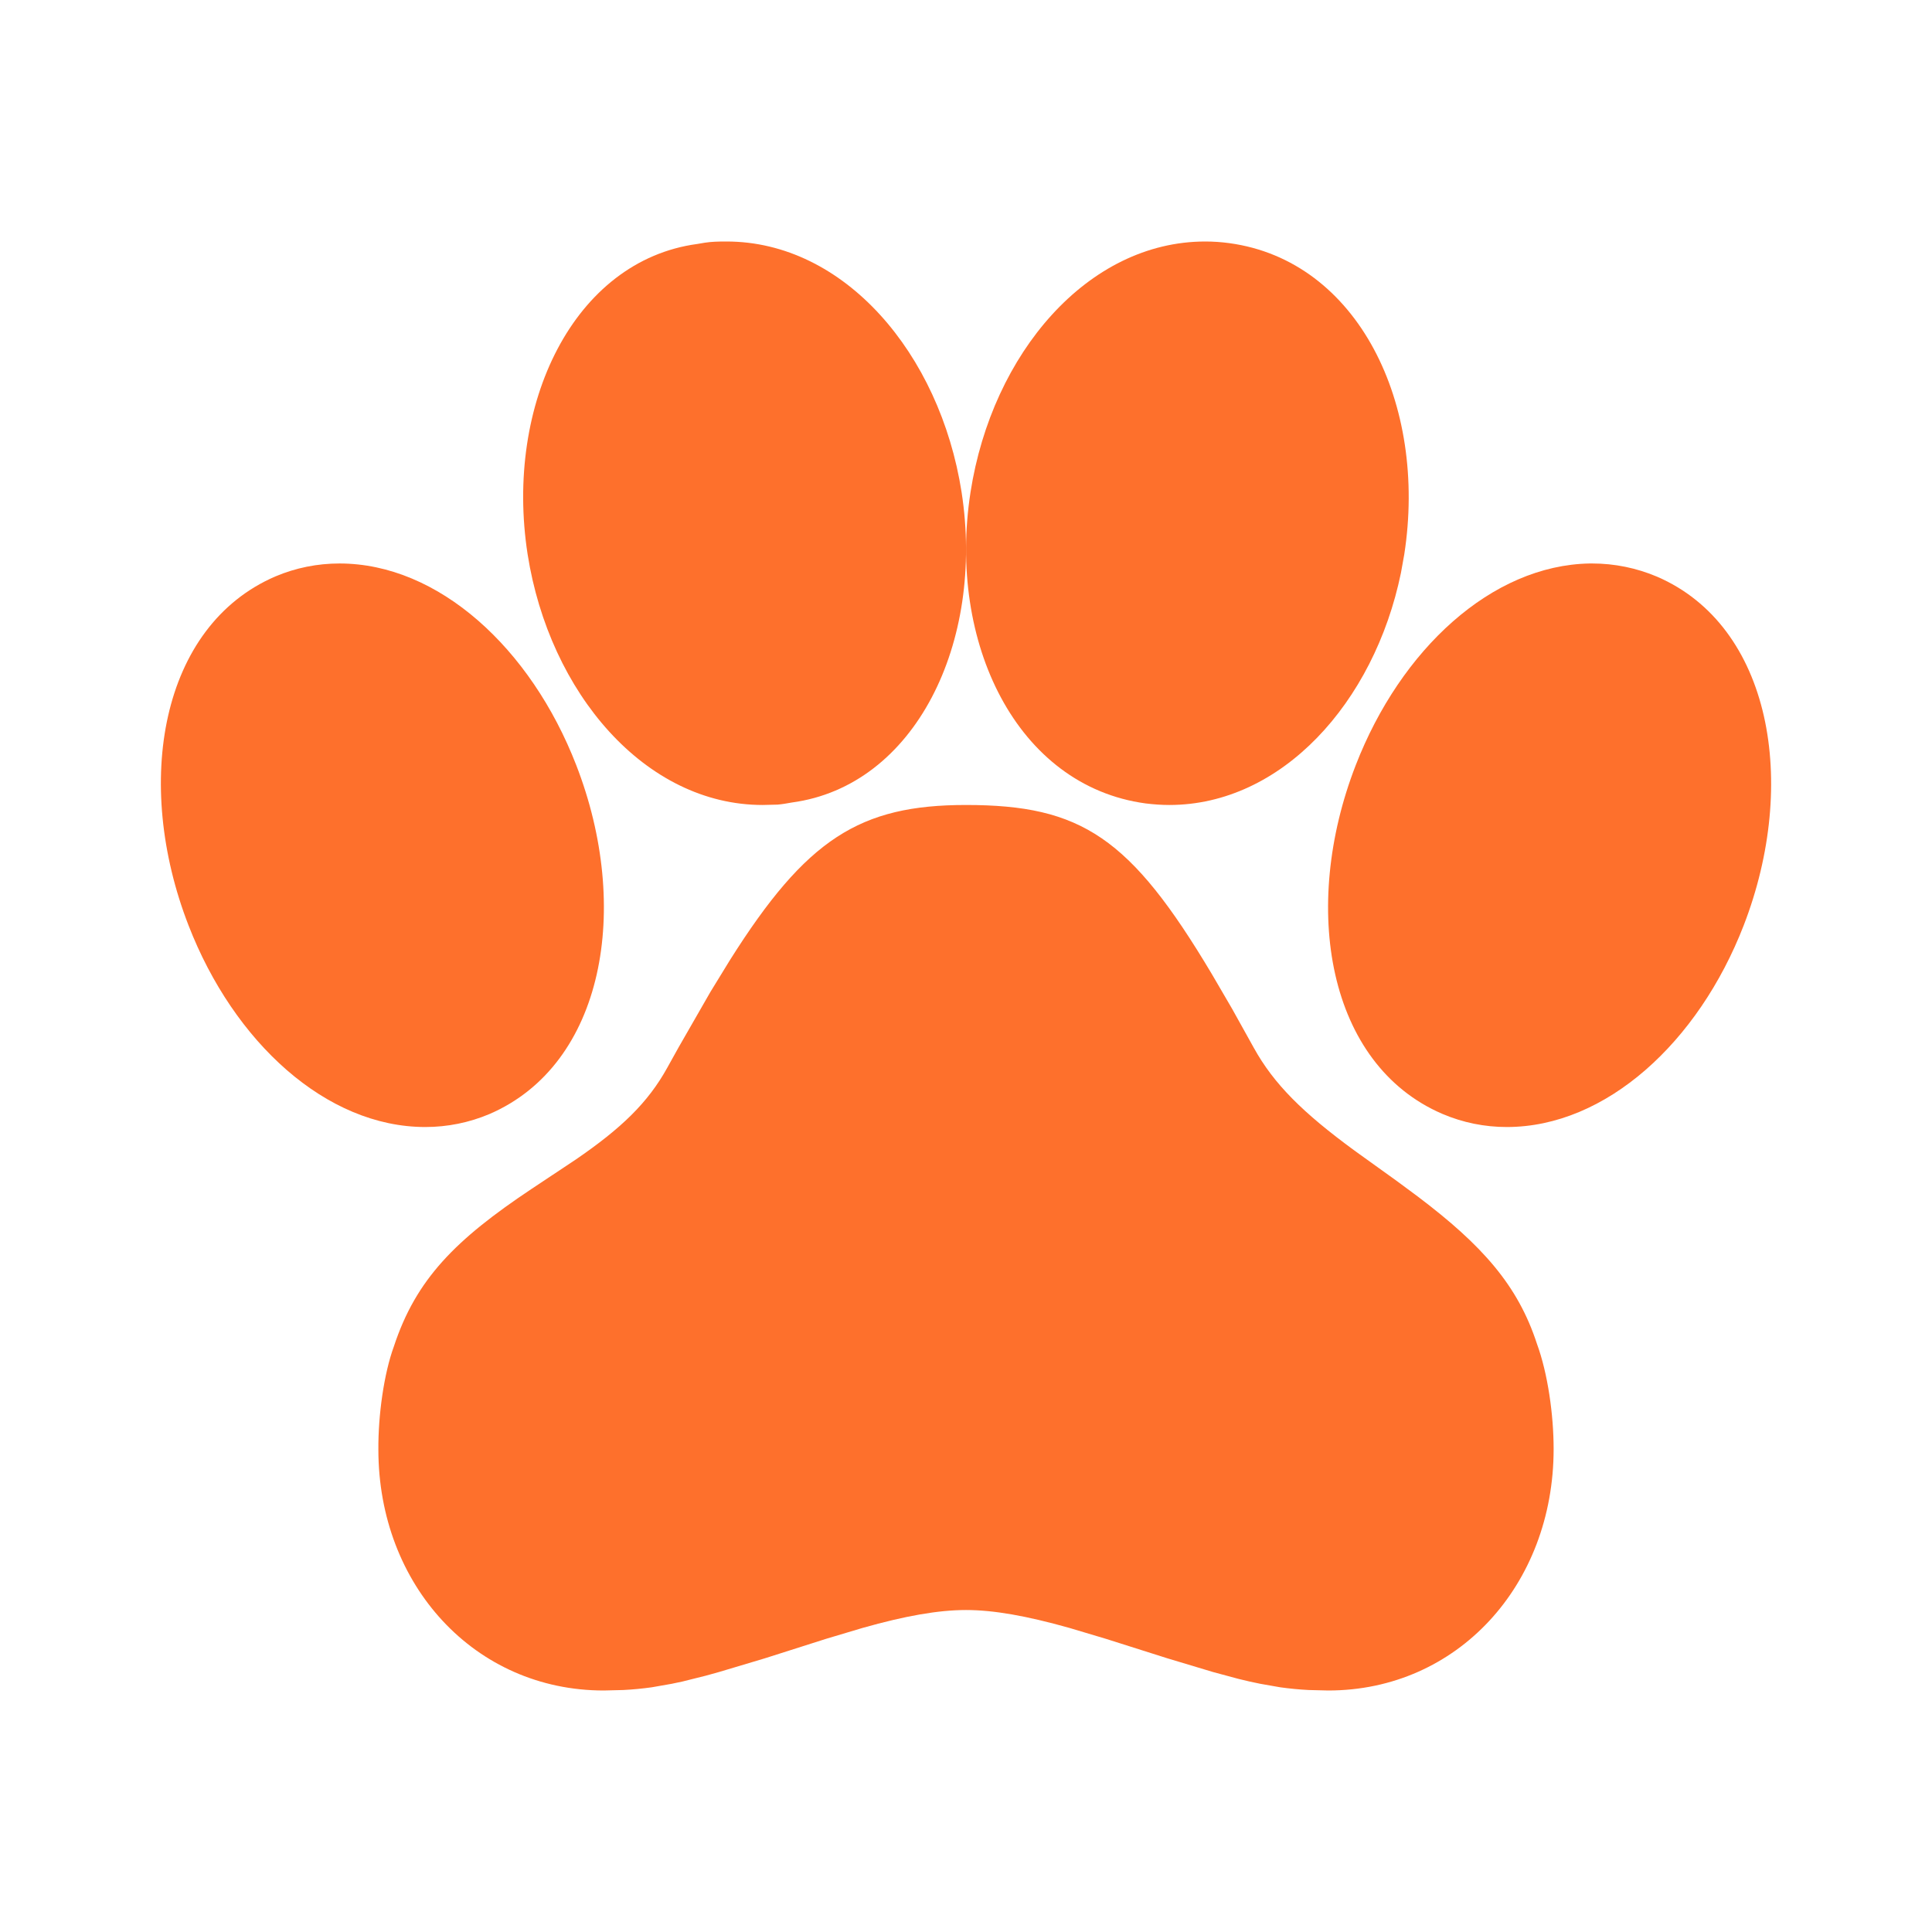
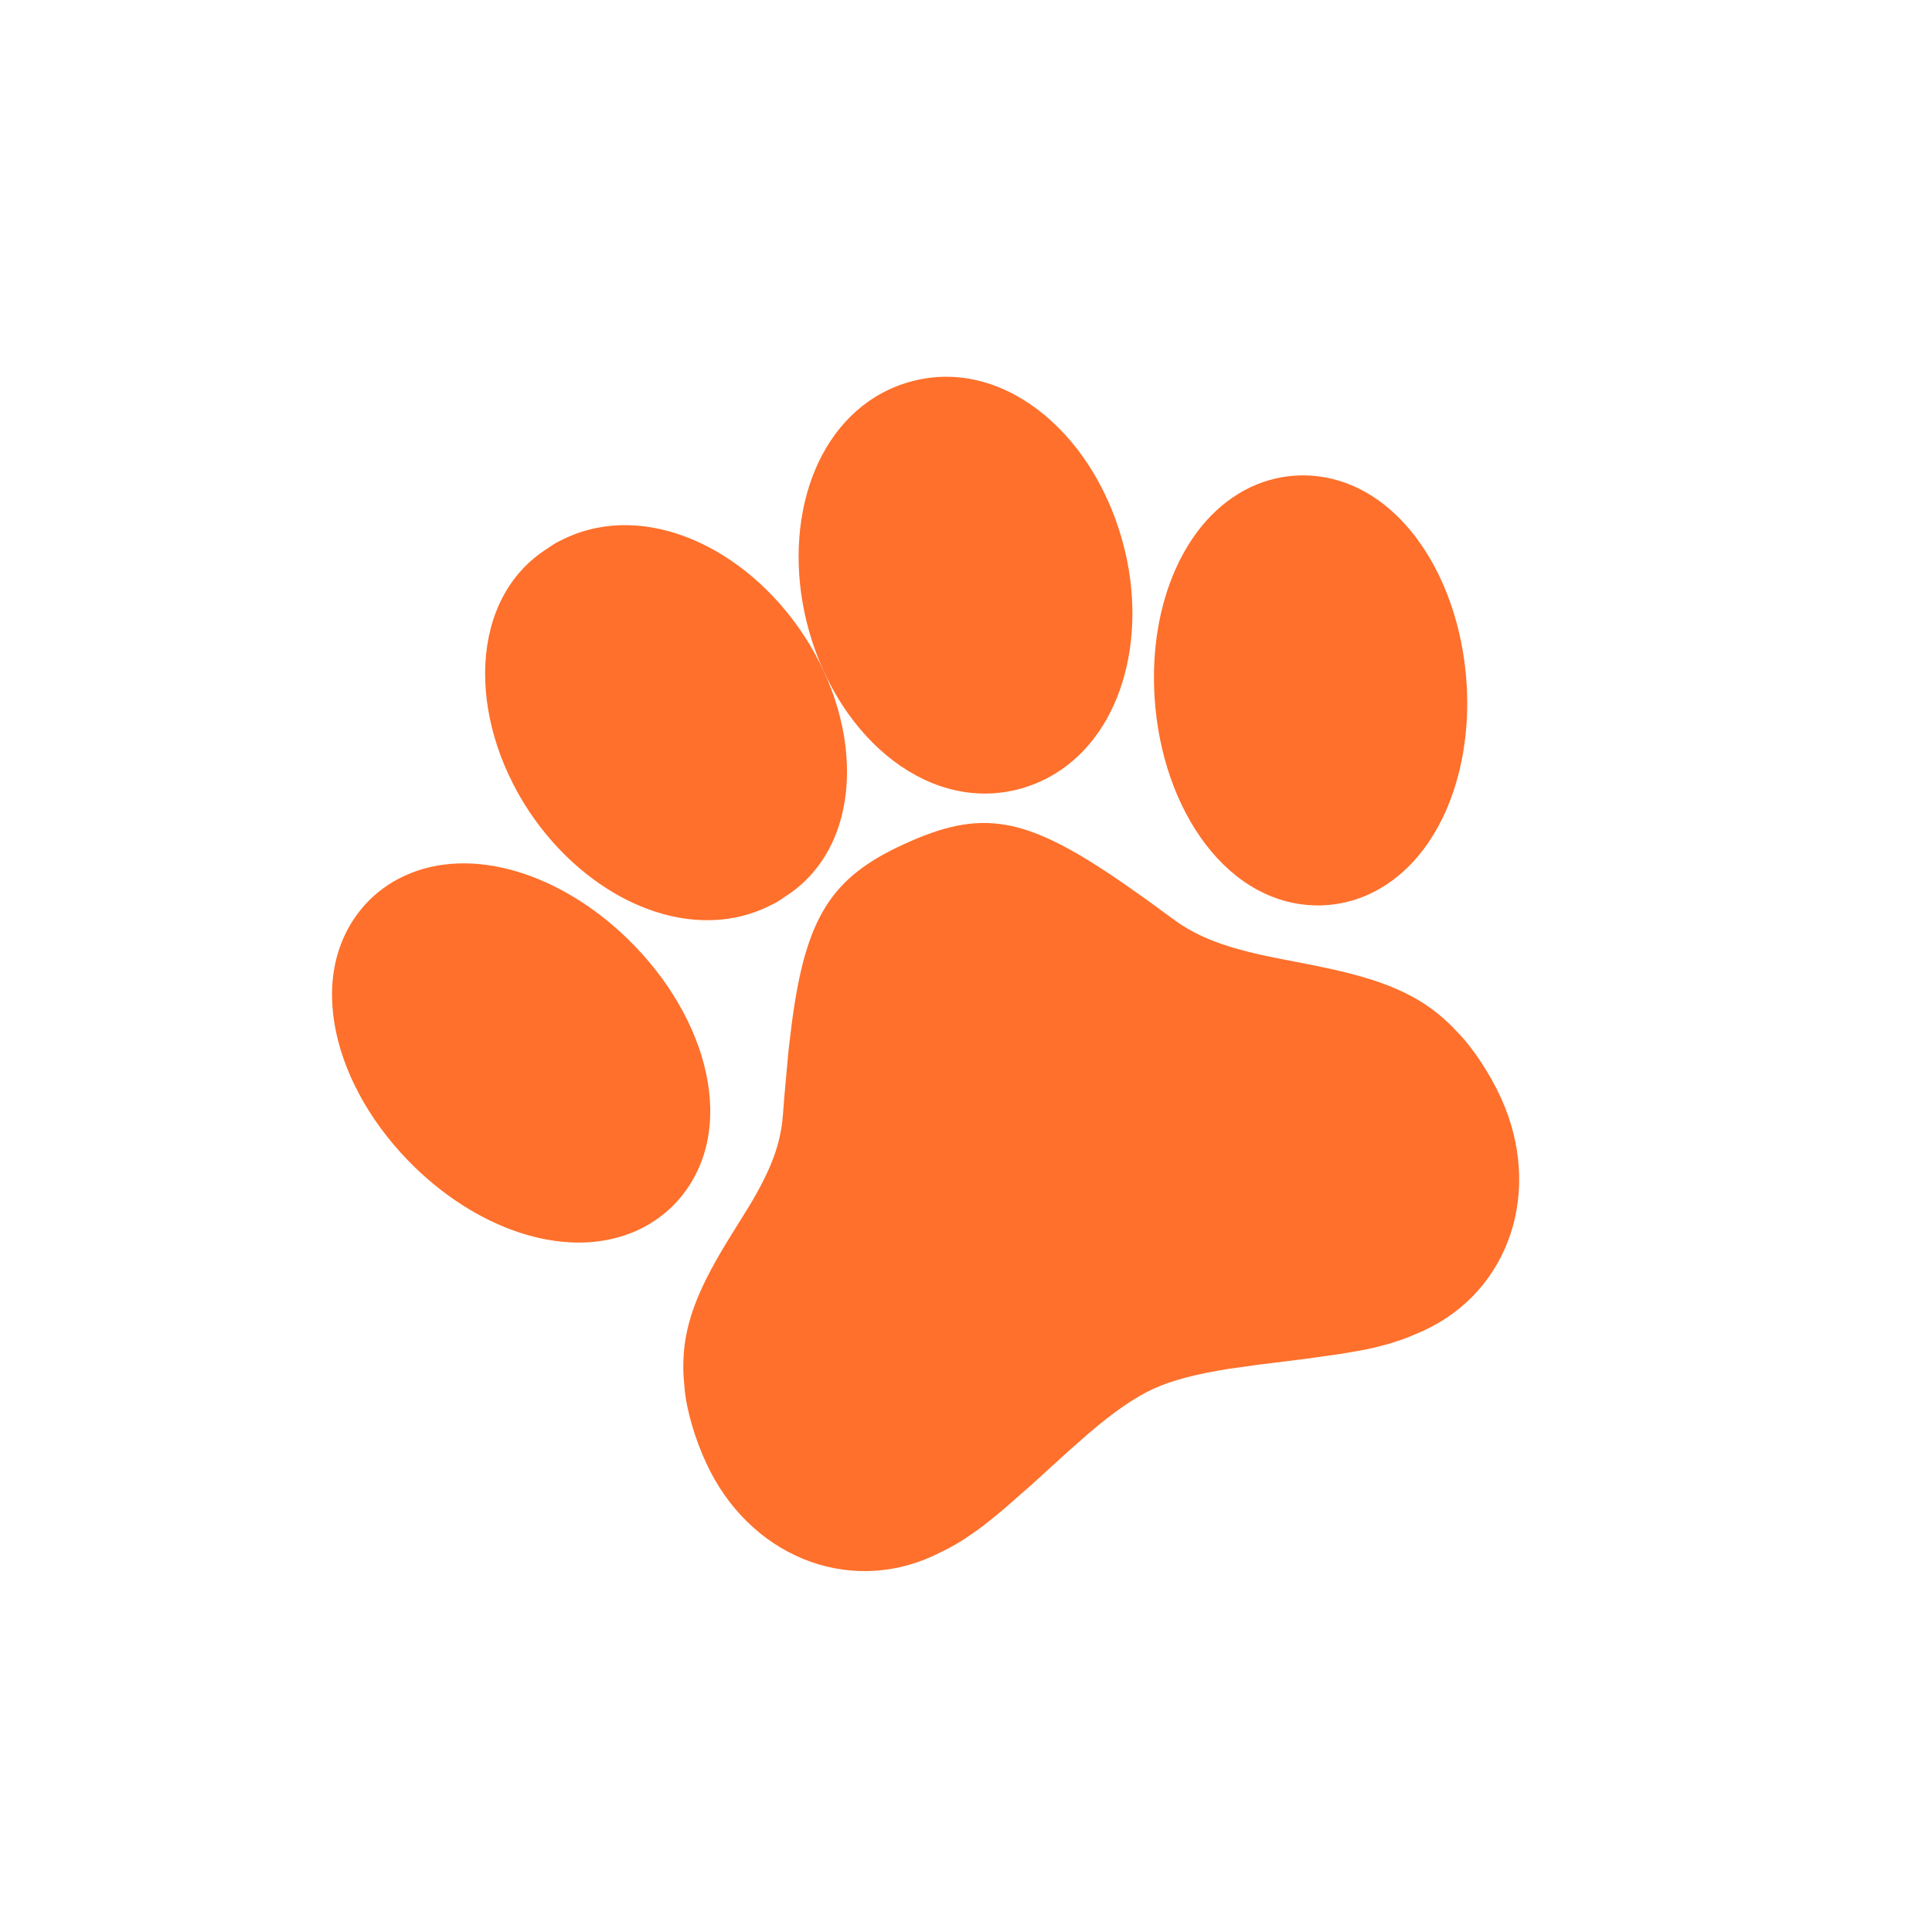
- <svg xmlns="http://www.w3.org/2000/svg" width="32" height="32" viewBox="0 0 32 32" fill="none">
+ <svg xmlns="http://www.w3.org/2000/svg" width="43" height="43" viewBox="0 0 43 43" fill="none">
  <g id="Group">
-     <path id="Vector" d="M16 13.333C14.24 13.333 13.356 13.895 12.092 15.899L11.767 16.429L11.24 17.347C11.177 17.459 11.114 17.572 11.052 17.685C10.732 18.264 10.291 18.689 9.533 19.208L8.8 19.695C7.547 20.531 6.891 21.185 6.524 22.301C6.359 22.752 6.263 23.439 6.267 24.008C6.267 26.257 7.864 28 10 28L10.323 27.992C10.481 27.984 10.635 27.969 10.795 27.947L11.125 27.889L11.301 27.852L11.689 27.755L11.905 27.695L12.665 27.468L13.683 27.144L14.289 26.963C14.996 26.763 15.543 26.667 16 26.667C16.459 26.667 17.004 26.764 17.711 26.963L18.317 27.144L19.336 27.467L20.095 27.695L20.511 27.807C20.64 27.839 20.76 27.867 20.875 27.889L21.205 27.947C21.365 27.969 21.519 27.984 21.677 27.992L22 28C24.136 28 25.733 26.257 25.733 24C25.733 23.431 25.636 22.748 25.457 22.259C25.143 21.293 24.555 20.628 23.484 19.819L23.141 19.565L22.437 19.059C21.581 18.432 21.1 17.957 20.767 17.355L20.407 16.708L20.071 16.132C18.723 13.871 17.913 13.333 16 13.333ZM26.373 9.333H26.333C24.708 9.36 23.2 10.755 22.456 12.672C21.536 15.039 21.992 17.632 23.889 18.449C24.231 18.595 24.592 18.667 24.957 18.667C26.599 18.667 28.131 17.263 28.881 15.328C29.796 12.963 29.335 10.368 27.447 9.552C27.108 9.408 26.742 9.333 26.373 9.333ZM12.033 4C11.884 4 11.787 4.003 11.673 4.02L11.549 4.041C9.507 4.316 8.353 6.693 8.739 9.181C9.101 11.481 10.688 13.333 12.632 13.333L12.881 13.327C12.919 13.323 12.956 13.319 12.993 13.313L13.116 13.292C15.16 13.017 16.312 10.64 15.927 8.152C15.567 5.849 13.98 4 12.033 4Z" fill="#FE702C" />
-     <path id="Vector_2" d="M19.963 4C18.017 4 16.433 5.851 16.075 8.151C15.688 10.64 16.84 13.017 18.973 13.307C19.111 13.324 19.24 13.333 19.368 13.333C21.221 13.333 22.759 11.647 23.204 9.489L23.259 9.183C23.645 6.693 22.493 4.316 20.36 4.027C20.228 4.009 20.096 4 19.963 4ZM5.623 9.333C5.257 9.333 4.897 9.405 4.56 9.548C2.659 10.368 2.204 12.964 3.123 15.328C3.873 17.263 5.403 18.667 7.044 18.667C7.409 18.667 7.769 18.595 8.107 18.452C10.008 17.632 10.463 15.036 9.544 12.672C8.793 10.737 7.264 9.333 5.623 9.333Z" fill="#FE702C" />
+     <path id="Vector" d="M20.105 18.795C18.506 19.53 17.937 20.409 17.625 22.757L17.55 23.375L17.455 24.429C17.445 24.558 17.435 24.686 17.425 24.815C17.376 25.474 17.152 26.045 16.681 26.833L16.217 27.581C15.428 28.864 15.105 29.733 15.237 30.9C15.275 31.378 15.475 32.042 15.716 32.558C16.655 34.602 18.834 35.519 20.775 34.627L21.064 34.485C21.205 34.412 21.339 34.335 21.474 34.247L21.751 34.057L21.895 33.95L22.207 33.699L22.379 33.555L22.975 33.031L23.764 32.312L24.239 31.894C24.798 31.418 25.255 31.102 25.67 30.911C26.087 30.72 26.623 30.581 27.349 30.466L27.975 30.378L29.036 30.246L29.82 30.136L30.245 30.064C30.376 30.04 30.497 30.015 30.61 29.988L30.935 29.902C31.09 29.855 31.235 29.805 31.383 29.746L31.679 29.619C33.62 28.727 34.344 26.477 33.402 24.425C33.164 23.908 32.791 23.328 32.425 22.958C31.736 22.212 30.924 21.853 29.613 21.564L29.196 21.477L28.345 21.311C27.305 21.099 26.669 20.868 26.115 20.46L25.518 20.022L24.972 19.639C22.803 18.147 21.844 17.996 20.105 18.795ZM27.862 10.83L27.825 10.847C26.36 11.55 25.571 13.446 25.696 15.499C25.847 18.034 27.344 20.2 29.41 20.151C29.78 20.14 30.139 20.055 30.471 19.903C31.962 19.218 32.769 17.302 32.643 15.231C32.487 12.7 30.985 10.534 28.928 10.581C28.56 10.591 28.197 10.676 27.862 10.83ZM12.605 11.969C12.469 12.032 12.382 12.075 12.286 12.138L12.182 12.209C10.44 13.311 10.385 15.953 11.773 18.053C13.063 19.992 15.278 21.012 17.044 20.201L17.268 20.091C17.301 20.072 17.333 20.052 17.364 20.032L17.467 19.961C19.21 18.858 19.264 16.217 17.876 14.117C16.587 12.175 14.373 11.157 12.605 11.969Z" fill="#FE702C" />
+     <path id="Vector_2" d="M19.81 8.659C18.042 9.471 17.375 11.814 18.009 14.054C18.697 16.478 20.736 18.157 22.796 17.53C22.928 17.488 23.049 17.442 23.166 17.389C24.85 16.616 25.543 14.441 25.047 12.295L24.968 11.993C24.281 9.57 22.242 7.89 20.182 8.518C20.055 8.556 19.931 8.604 19.81 8.659ZM9.005 19.492C8.673 19.644 8.376 19.86 8.129 20.13C6.744 21.669 7.414 24.218 9.236 25.983C10.725 27.427 12.701 28.065 14.193 27.38C14.525 27.227 14.822 27.012 15.069 26.741C16.454 25.202 15.784 22.654 13.962 20.889C12.473 19.444 10.497 18.806 9.005 19.492Z" fill="#FE702C" />
  </g>
</svg>
